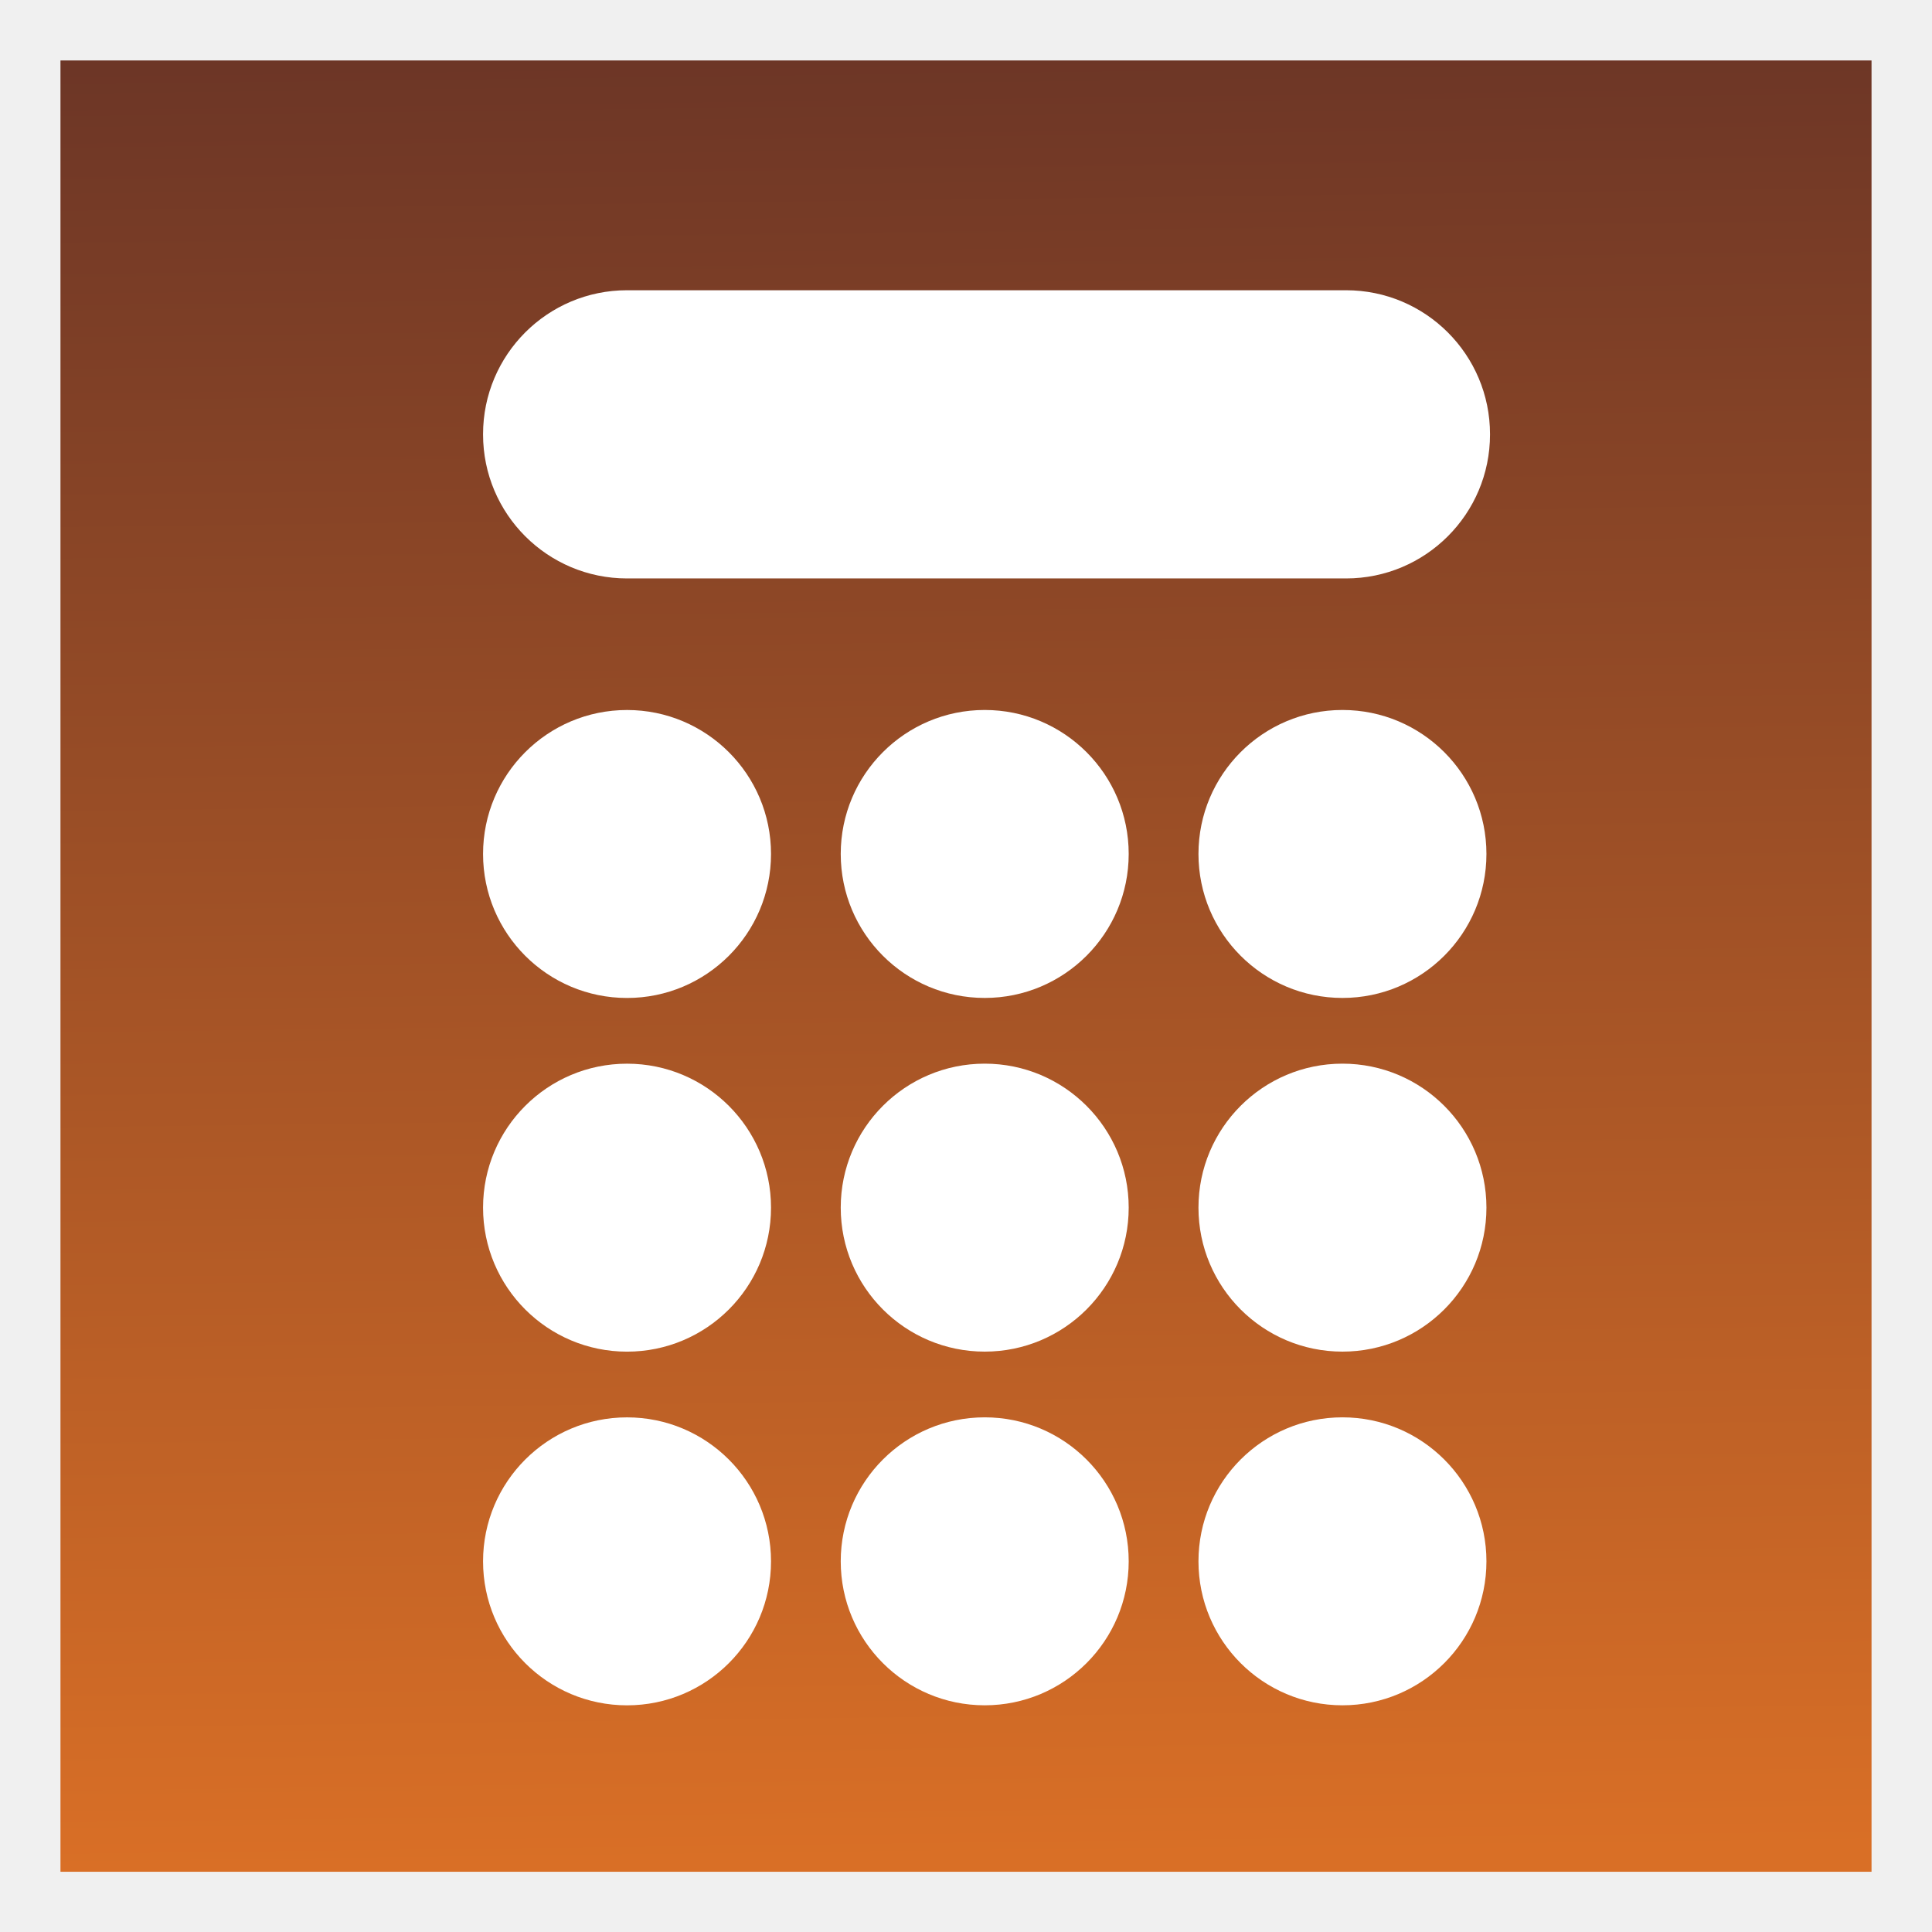
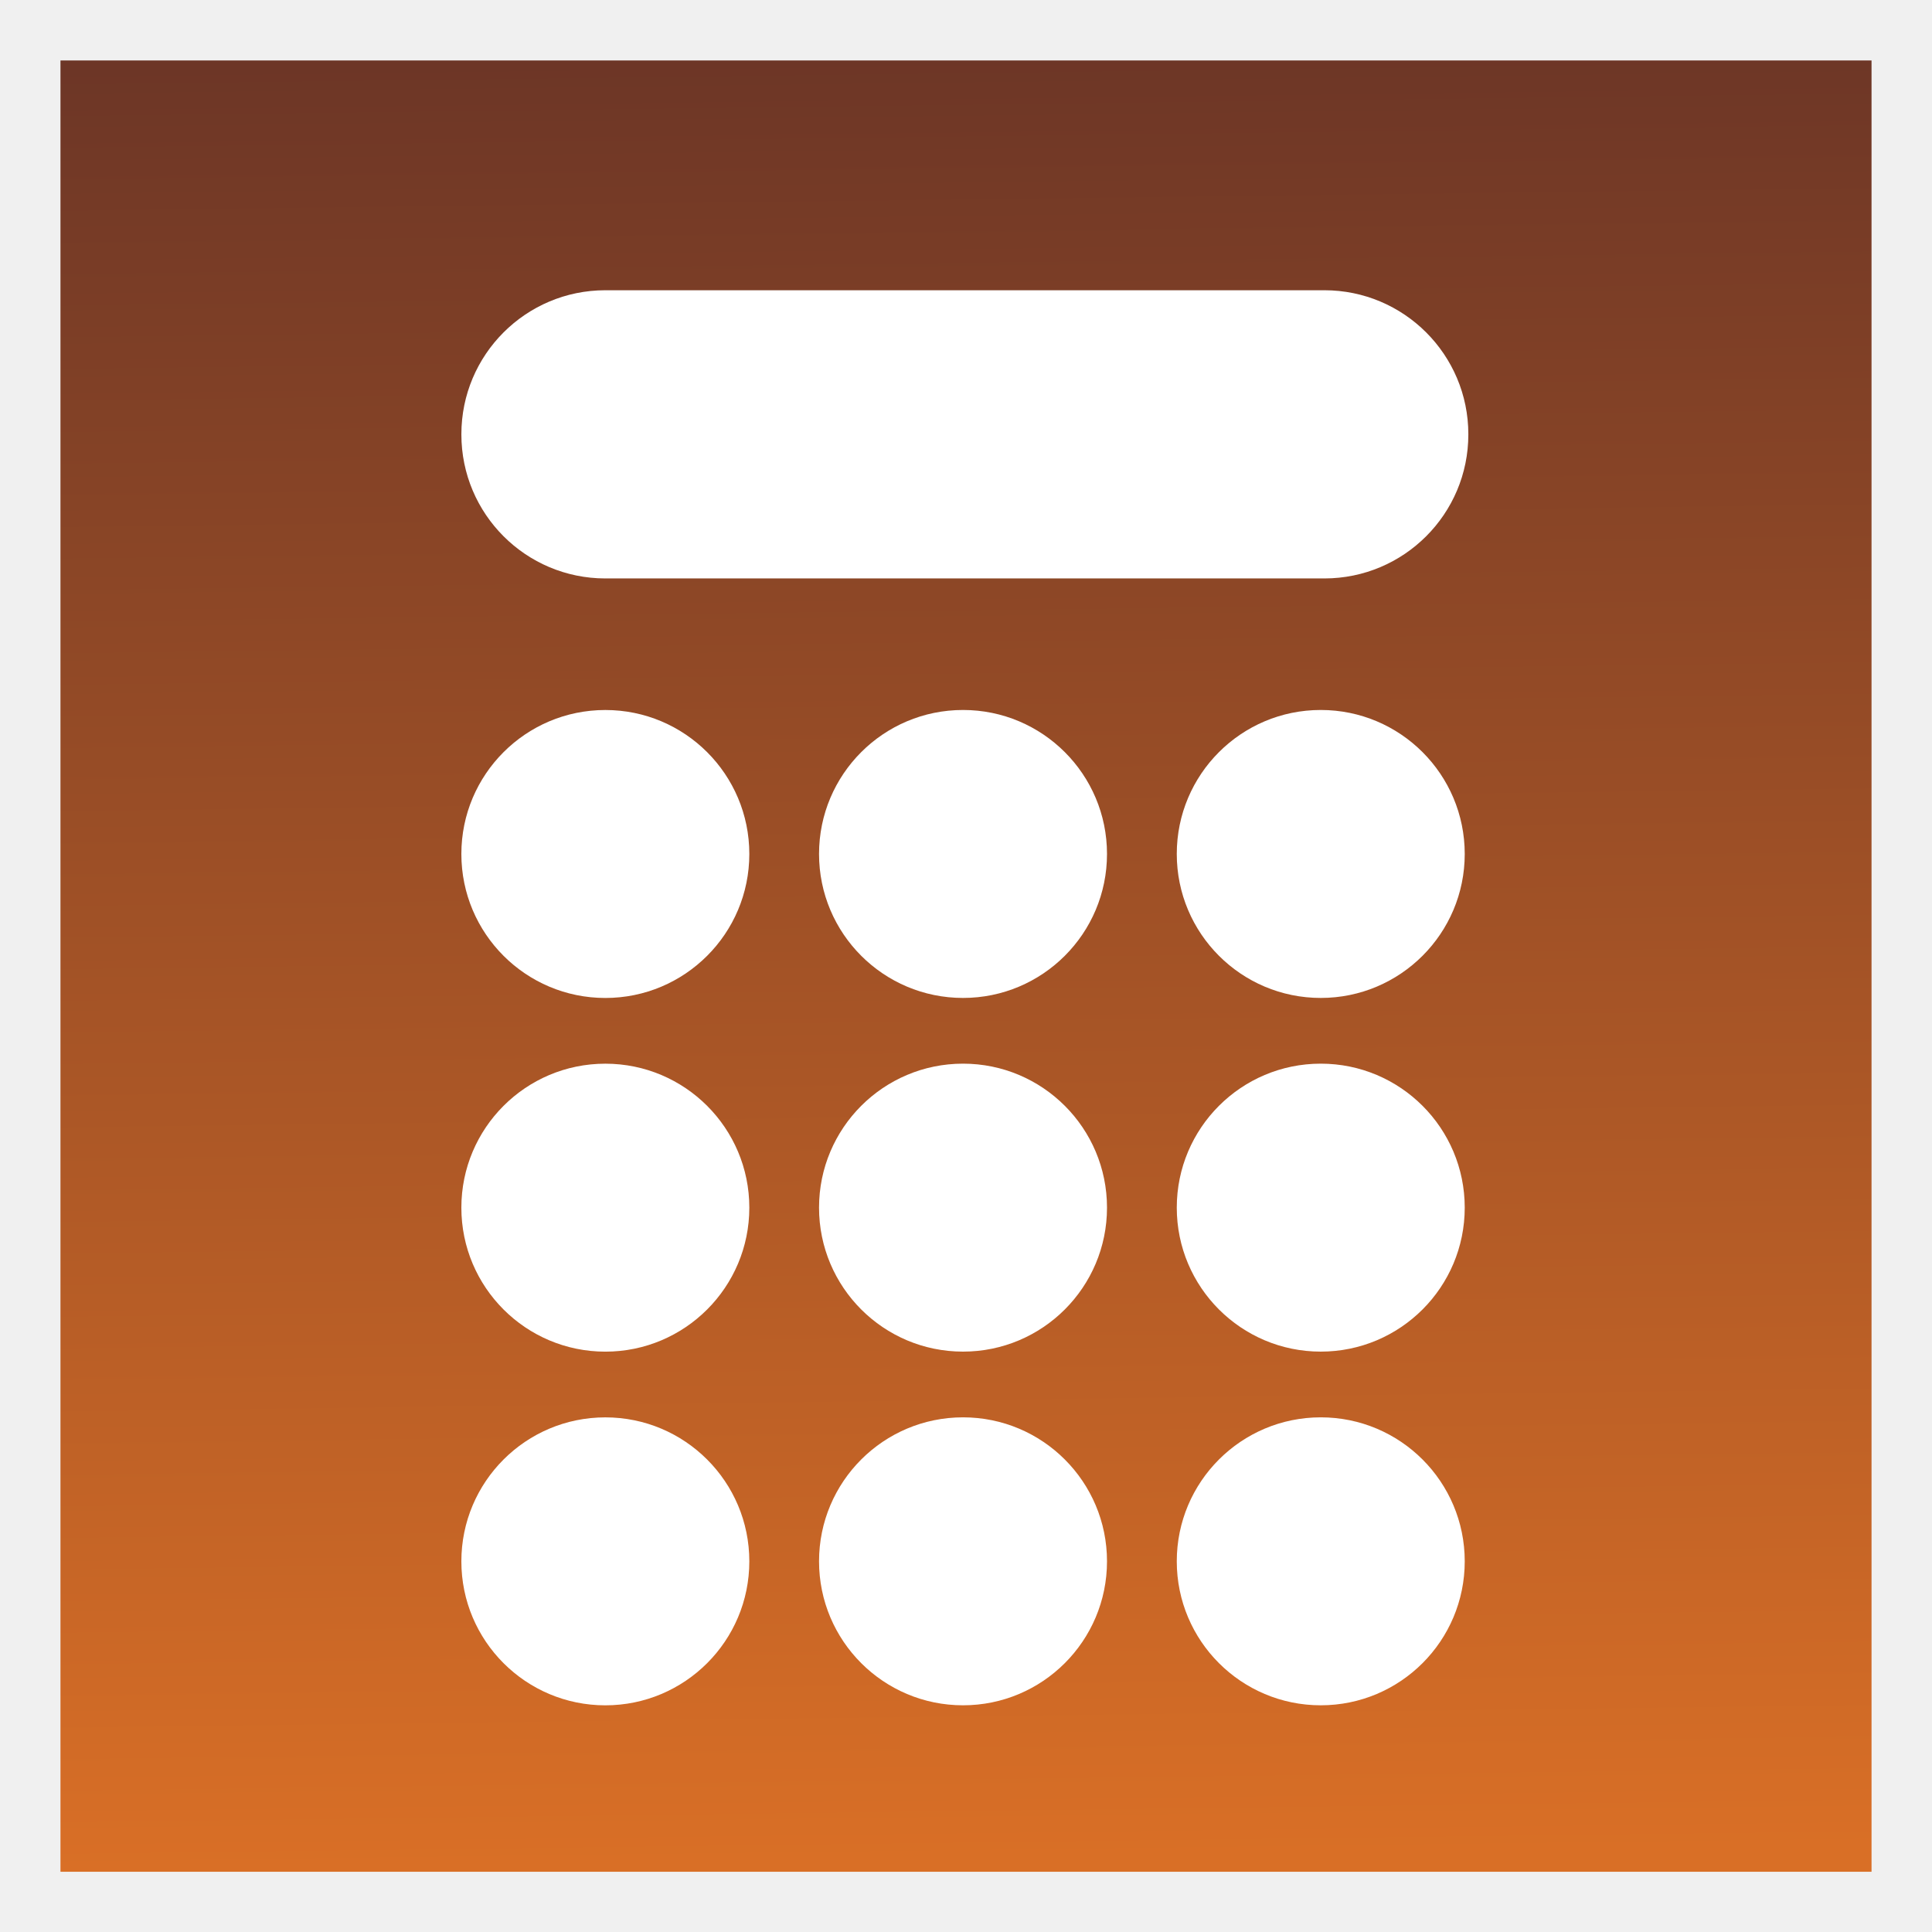
<svg xmlns="http://www.w3.org/2000/svg" xmlns:xlink="http://www.w3.org/1999/xlink" id="svg8" version="1.1" viewBox="0 0 8.467 8.467" height="32" width="32">
  <defs id="defs2">
    <linearGradient id="linearGradient899">
      <stop style="stop-color:#d96f26;stop-opacity:1" offset="0" id="stop895" />
      <stop style="stop-color:#6d3626;stop-opacity:1" offset="1" id="stop897" />
    </linearGradient>
    <linearGradient id="linearGradient855">
      <stop style="stop-color:#1294ca;stop-opacity:1" offset="0" id="stop882" />
      <stop style="stop-color:#1a4374;stop-opacity:1" offset="1" id="stop884" />
    </linearGradient>
    <linearGradient id="linearGradient855-7">
      <stop id="stop851" offset="0" style="stop-color:#1294ca;stop-opacity:1" />
      <stop id="stop853" offset="1" style="stop-color:#1a4374;stop-opacity:1" />
    </linearGradient>
    <linearGradient gradientUnits="userSpaceOnUse" y2="295.232" x2="4.132" y1="290.104" x1="4.116" id="linearGradient857" xlink:href="#linearGradient855-7" />
    <linearGradient gradientTransform="translate(8.291853,-7.677641)" y2="295.232" x2="4.132" y1="290.104" x1="4.116" gradientUnits="userSpaceOnUse" id="linearGradient818" xlink:href="#linearGradient855-7" />
    <linearGradient gradientTransform="matrix(14.76626,0,0,14.98558,-176.9356,-4469.715)" gradientUnits="userSpaceOnUse" y2="300.315" x2="13.067" y1="298.406" x1="13.028" id="linearGradient856" xlink:href="#linearGradient855-7" />
    <linearGradient xlink:href="#linearGradient899" id="linearGradient893" x1="4.319" y1="8.144" x2="4.22" y2="0.251" gradientUnits="userSpaceOnUse" />
  </defs>
  <rect style="opacity:1;fill:url(#linearGradient893);fill-opacity:1;stroke:#d59216;stroke-width:0;stroke-linecap:butt;stroke-linejoin:round;stroke-miterlimit:4;stroke-dasharray:none;stroke-dashoffset:0;stroke-opacity:1" id="rect843" width="7.937" height="7.938" x="0.265" y="0.265" />
  <g aria-label="@" style="font-style:normal;font-weight:normal;font-size:5.87px;line-height:1.25;font-family:sans-serif;letter-spacing:0px;word-spacing:0px;fill:#ffffff;fill-opacity:1;stroke:none;stroke-width:0.147" id="text847">
-     <g id="g1032" transform="translate(0,0.2056128)">
+     <g id="g1032" transform="translate(-0.09508464,0.2056128)">
      <circle r="0.631" cy="6.637" cx="2.748" id="path928" style="opacity:1;fill:#ffffff;fill-opacity:1;stroke:#d59216;stroke-width:0;stroke-linecap:butt;stroke-linejoin:round;stroke-miterlimit:4;stroke-dasharray:none;stroke-dashoffset:0;stroke-opacity:1" />
      <circle r="0.631" cy="5.087" cx="2.748" id="path928-1" style="font-style:normal;font-weight:normal;font-size:5.87px;line-height:1.25;font-family:sans-serif;letter-spacing:0px;word-spacing:0px;opacity:1;fill:#ffffff;fill-opacity:1;stroke:#d59216;stroke-width:0;stroke-linecap:butt;stroke-linejoin:round;stroke-miterlimit:4;stroke-dasharray:none;stroke-dashoffset:0;stroke-opacity:1" />
      <circle r="0.631" cy="3.537" cx="2.748" id="path928-1-7" style="font-style:normal;font-weight:normal;font-size:5.87px;line-height:1.25;font-family:sans-serif;letter-spacing:0px;word-spacing:0px;opacity:1;fill:#ffffff;fill-opacity:1;stroke:#d59216;stroke-width:0;stroke-linecap:butt;stroke-linejoin:round;stroke-miterlimit:4;stroke-dasharray:none;stroke-dashoffset:0;stroke-opacity:1" />
    </g>
-     <rect style="opacity:1;fill:#ffffff;fill-opacity:1;stroke:#d59216;stroke-width:0;stroke-linecap:butt;stroke-linejoin:round;stroke-miterlimit:4;stroke-dasharray:none;stroke-dashoffset:0;stroke-opacity:1" id="rect1023" width="4.413" height="1.263" x="2.117" y="1.272" ry="0.631" />
+     <rect style="opacity:1;fill:#ffffff;fill-opacity:1;stroke:#d59216;stroke-width:0;stroke-linecap:butt;stroke-linejoin:round;stroke-miterlimit:4;stroke-dasharray:none;stroke-dashoffset:0;stroke-opacity:1" id="rect1023" width="4.413" height="1.263" x="2.022" y="1.272" ry="0.631" />
  </g>
-   <g transform="translate(1.926525,-0.04551732)" aria-label="@" style="font-style:normal;font-weight:normal;font-size:5.87px;line-height:1.25;font-family:sans-serif;letter-spacing:0px;word-spacing:0px;fill:#ffffff;fill-opacity:1;stroke:none;stroke-width:0.147" id="text847-1">
+   <g transform="translate(1.831441,-0.04551732)" aria-label="@" style="font-style:normal;font-weight:normal;font-size:5.87px;line-height:1.25;font-family:sans-serif;letter-spacing:0px;word-spacing:0px;fill:#ffffff;fill-opacity:1;stroke:none;stroke-width:0.147" id="text847-1">
    <circle style="opacity:1;fill:#ffffff;fill-opacity:1;stroke:#d59216;stroke-width:0;stroke-linecap:butt;stroke-linejoin:round;stroke-miterlimit:4;stroke-dasharray:none;stroke-dashoffset:0;stroke-opacity:1" id="path928-11" cx="2.389" cy="6.888" r="0.631" />
    <circle style="font-style:normal;font-weight:normal;font-size:5.87px;line-height:1.25;font-family:sans-serif;letter-spacing:0px;word-spacing:0px;opacity:1;fill:#ffffff;fill-opacity:1;stroke:#d59216;stroke-width:0;stroke-linecap:butt;stroke-linejoin:round;stroke-miterlimit:4;stroke-dasharray:none;stroke-dashoffset:0;stroke-opacity:1" id="path928-1-70" cx="2.389" cy="5.338" r="0.631" />
    <circle style="font-style:normal;font-weight:normal;font-size:5.87px;line-height:1.25;font-family:sans-serif;letter-spacing:0px;word-spacing:0px;opacity:1;fill:#ffffff;fill-opacity:1;stroke:#d59216;stroke-width:0;stroke-linecap:butt;stroke-linejoin:round;stroke-miterlimit:4;stroke-dasharray:none;stroke-dashoffset:0;stroke-opacity:1" id="path928-1-7-4" cx="2.389" cy="3.788" r="0.631" />
  </g>
-   <g transform="translate(3.494294,-0.04551732)" aria-label="@" style="font-style:normal;font-weight:normal;font-size:5.87px;line-height:1.25;font-family:sans-serif;letter-spacing:0px;word-spacing:0px;fill:#ffffff;fill-opacity:1;stroke:none;stroke-width:0.147" id="text847-1-0">
+   <g transform="translate(3.399209,-0.04551732)" aria-label="@" style="font-style:normal;font-weight:normal;font-size:5.87px;line-height:1.25;font-family:sans-serif;letter-spacing:0px;word-spacing:0px;fill:#ffffff;fill-opacity:1;stroke:none;stroke-width:0.147" id="text847-1-0">
    <circle style="opacity:1;fill:#ffffff;fill-opacity:1;stroke:#d59216;stroke-width:0;stroke-linecap:butt;stroke-linejoin:round;stroke-miterlimit:4;stroke-dasharray:none;stroke-dashoffset:0;stroke-opacity:1" id="path928-11-8" cx="2.389" cy="6.888" r="0.631" />
    <circle style="font-style:normal;font-weight:normal;font-size:5.87px;line-height:1.25;font-family:sans-serif;letter-spacing:0px;word-spacing:0px;opacity:1;fill:#ffffff;fill-opacity:1;stroke:#d59216;stroke-width:0;stroke-linecap:butt;stroke-linejoin:round;stroke-miterlimit:4;stroke-dasharray:none;stroke-dashoffset:0;stroke-opacity:1" id="path928-1-70-5" cx="2.389" cy="5.338" r="0.631" />
    <circle style="font-style:normal;font-weight:normal;font-size:5.87px;line-height:1.25;font-family:sans-serif;letter-spacing:0px;word-spacing:0px;opacity:1;fill:#ffffff;fill-opacity:1;stroke:#d59216;stroke-width:0;stroke-linecap:butt;stroke-linejoin:round;stroke-miterlimit:4;stroke-dasharray:none;stroke-dashoffset:0;stroke-opacity:1" id="path928-1-7-4-1" cx="2.389" cy="3.788" r="0.631" />
  </g>
</svg>
